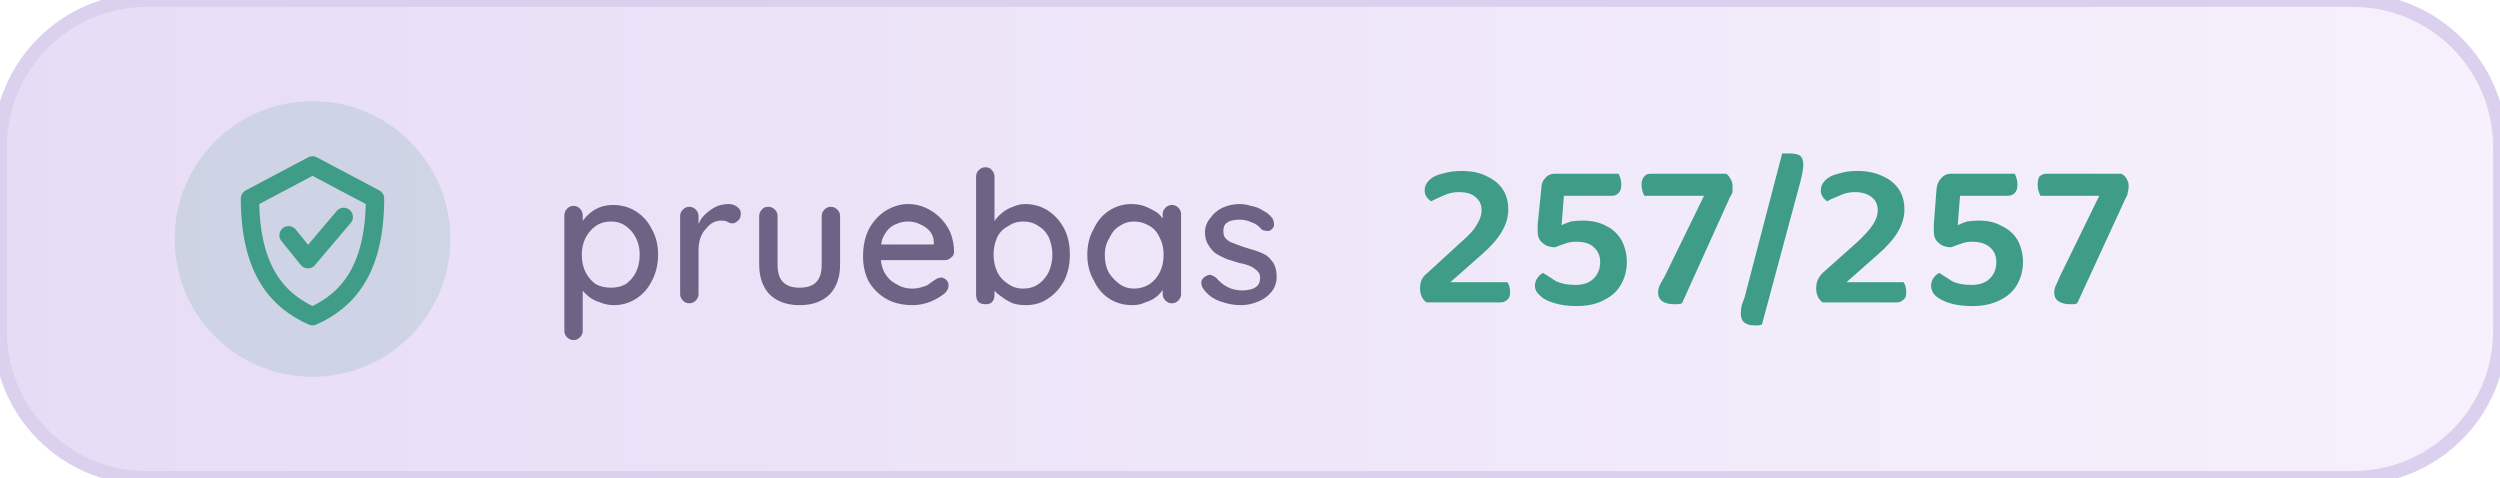
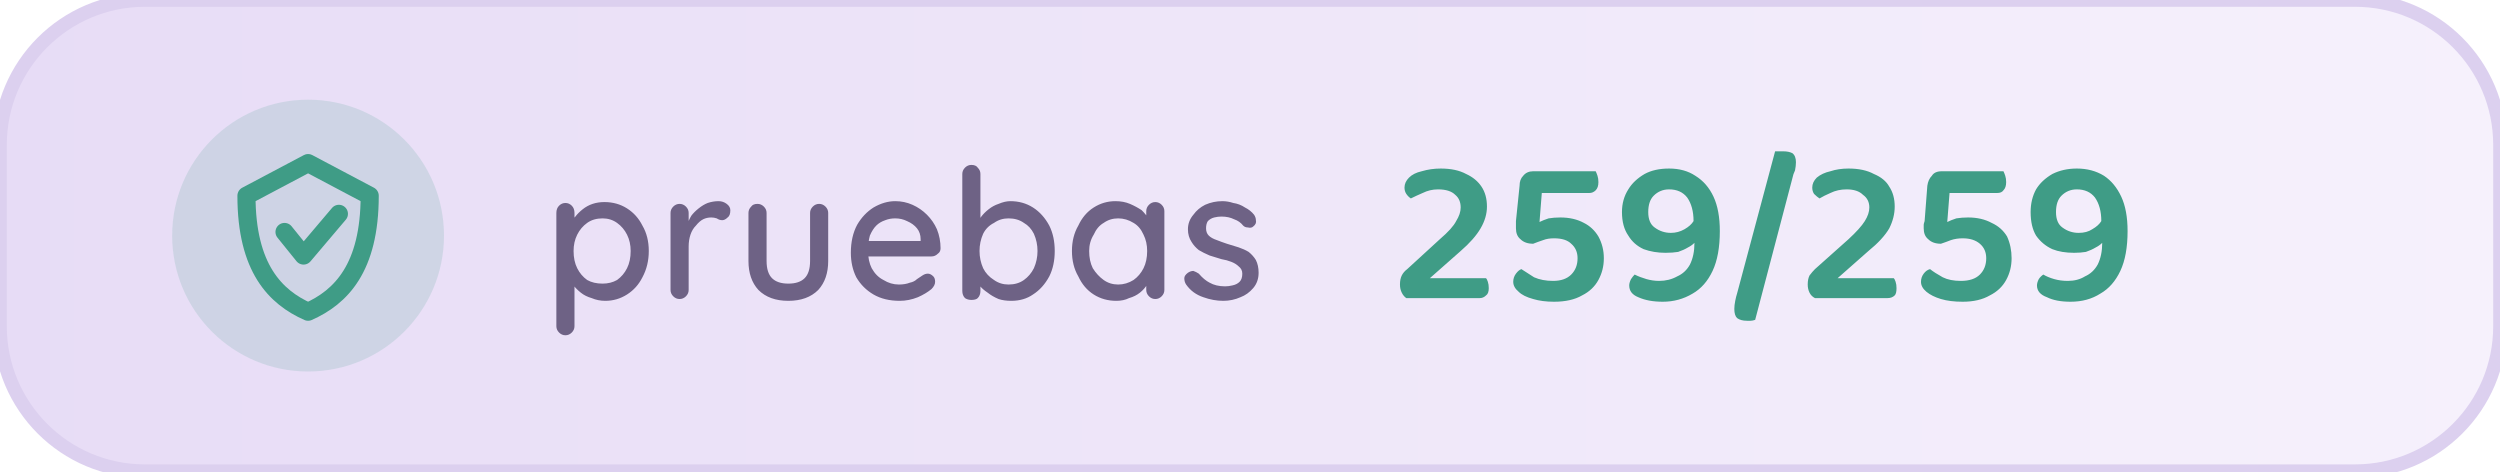
- <svg xmlns="http://www.w3.org/2000/svg" viewBox="0 0 272 52" width="272" height="52" role="img" aria-label="pruebas 257/257">
+ <svg xmlns="http://www.w3.org/2000/svg" viewBox="0 0 275.9 52" width="275.9" height="52" role="img" aria-label="pruebas 259/259">
  <defs>
    <linearGradient id="gi" x1="0" y1="0" x2="1" y2="0">
      <stop offset="0" stop-color="#E7DCF6" />
      <stop offset="1" stop-color="#F6F1FC" />
    </linearGradient>
  </defs>
-   <rect x="0" y="0" width="272" height="52" rx="16" ry="16" fill="url(#gi)" stroke="#DCD0EF" stroke-width="1.5" />
+   <rect x="0" y="0" width="275.9" height="52" rx="16" ry="16" fill="url(#gi)" stroke="#DCD0EF" stroke-width="1.5" />
  <circle cx="34" cy="26" r="15" fill="#3F9C86" opacity="0.16" />
  <g fill="none" stroke="#3F9C86" stroke-width="2" stroke-linecap="round" stroke-linejoin="round">
    <path d="M 34 18 L 40.8 21.6 C 40.8 29.6 37.6 32.8 34 34.4 C 30.4 32.8 27.2 29.6 27.2 21.6 Z" />
    <path d="M 31.4 25.6 L 33.5 28.2 L 37.4 23.6" />
  </g>
  <path d="M66.7 22.3Q68.1 22.3 69.2 23Q70.3 23.7 70.9 24.9Q71.6 26.1 71.6 27.7Q71.6 29.3 70.9 30.6Q70.3 31.8 69.2 32.5Q68.1 33.2 66.8 33.2Q66 33.2 65.3 32.9Q64.6 32.7 64.1 32.3Q63.6 31.9 63.3 31.5Q62.9 31 62.9 30.7L63.4 30.4V36Q63.4 36.4 63.1 36.7Q62.8 37 62.4 37Q62 37 61.7 36.7Q61.4 36.4 61.4 36V23.5Q61.4 23 61.7 22.7Q62 22.4 62.4 22.4Q62.8 22.4 63.1 22.7Q63.4 23 63.4 23.5V24.8L63.1 24.7Q63.1 24.3 63.5 23.9Q63.8 23.5 64.3 23.1Q64.8 22.7 65.4 22.5Q66 22.3 66.7 22.3ZM66.5 24.1Q65.5 24.1 64.8 24.6Q64.1 25.1 63.7 25.9Q63.3 26.7 63.3 27.7Q63.3 28.8 63.7 29.6Q64.1 30.4 64.8 30.9Q65.5 31.3 66.5 31.3Q67.4 31.3 68.1 30.9Q68.8 30.4 69.2 29.6Q69.6 28.8 69.6 27.7Q69.6 26.7 69.2 25.9Q68.8 25.1 68.1 24.6Q67.4 24.1 66.5 24.1Z M75 33Q74.6 33 74.3 32.7Q74 32.4 74 32V23.5Q74 23.1 74.3 22.8Q74.6 22.5 75 22.5Q75.4 22.5 75.7 22.8Q76 23.1 76 23.5V25.8L75.8 24.9Q76 24.3 76.3 23.8Q76.6 23.4 77.1 23Q77.6 22.6 78.1 22.4Q78.7 22.2 79.3 22.2Q79.8 22.2 80.2 22.5Q80.6 22.8 80.6 23.2Q80.6 23.8 80.3 24Q80 24.3 79.7 24.3Q79.4 24.3 79.1 24.1Q78.8 24 78.5 24Q78 24 77.6 24.2Q77.2 24.4 76.8 24.9Q76.4 25.3 76.2 25.9Q76 26.5 76 27.2V32Q76 32.4 75.7 32.7Q75.4 33 75 33Z M90.4 22.5Q90.8 22.5 91.1 22.8Q91.4 23.1 91.4 23.5V28.8Q91.4 30.8 90.3 32Q89.1 33.2 87 33.2Q84.9 33.2 83.7 32Q82.6 30.8 82.6 28.8V23.5Q82.6 23.1 82.9 22.8Q83.1 22.5 83.6 22.5Q84 22.5 84.3 22.8Q84.6 23.1 84.6 23.5V28.8Q84.6 30.1 85.2 30.7Q85.8 31.3 87 31.3Q88.2 31.3 88.8 30.7Q89.4 30.1 89.4 28.8V23.5Q89.4 23.1 89.7 22.8Q90 22.5 90.4 22.5Z M99.3 33.2Q97.6 33.2 96.4 32.5Q95.2 31.8 94.5 30.6Q93.9 29.4 93.9 27.9Q93.9 26.1 94.6 24.8Q95.3 23.6 96.4 22.9Q97.6 22.2 98.8 22.2Q99.8 22.2 100.7 22.6Q101.6 23 102.3 23.7Q103 24.4 103.4 25.3Q103.8 26.3 103.8 27.4Q103.8 27.8 103.5 28Q103.2 28.3 102.8 28.3H95L94.5 26.6H102L101.6 26.9V26.4Q101.6 25.7 101.2 25.2Q100.8 24.7 100.1 24.4Q99.5 24.1 98.8 24.1Q98.2 24.1 97.7 24.3Q97.1 24.5 96.7 24.9Q96.3 25.3 96 26Q95.8 26.7 95.8 27.7Q95.8 28.8 96.2 29.6Q96.7 30.5 97.5 30.9Q98.3 31.4 99.2 31.4Q99.9 31.4 100.4 31.2Q100.9 31.1 101.2 30.8Q101.5 30.6 101.8 30.4Q102.1 30.2 102.4 30.2Q102.7 30.2 103 30.5Q103.2 30.7 103.2 31.1Q103.2 31.5 102.8 31.9Q102.2 32.4 101.3 32.8Q100.3 33.2 99.3 33.2Z M111.5 22.2Q112.9 22.2 114 22.9Q115.1 23.6 115.8 24.9Q116.4 26.1 116.4 27.7Q116.4 29.3 115.8 30.5Q115.1 31.8 114 32.5Q113 33.2 111.6 33.2Q110.8 33.2 110.2 33Q109.5 32.7 109 32.3Q108.4 31.9 108.1 31.5Q107.8 31 107.7 30.7L108.2 30.4V32.1Q108.2 32.6 107.9 32.9Q107.7 33.1 107.2 33.1Q106.8 33.1 106.5 32.9Q106.2 32.6 106.2 32.1V19.2Q106.2 18.8 106.5 18.5Q106.8 18.2 107.2 18.2Q107.7 18.2 107.9 18.5Q108.2 18.8 108.2 19.2V24.8L107.9 24.7Q108 24.3 108.3 23.9Q108.6 23.5 109.1 23.1Q109.6 22.7 110.2 22.5Q110.9 22.2 111.5 22.2ZM111.3 24.1Q110.4 24.1 109.7 24.6Q108.9 25 108.5 25.8Q108.1 26.7 108.1 27.7Q108.1 28.7 108.5 29.6Q108.9 30.4 109.7 30.9Q110.4 31.4 111.3 31.4Q112.3 31.4 113 30.9Q113.7 30.4 114.1 29.6Q114.5 28.7 114.5 27.7Q114.5 26.7 114.1 25.8Q113.7 25 113 24.6Q112.3 24.1 111.3 24.1Z M127.5 22.3Q127.9 22.3 128.2 22.6Q128.5 22.9 128.5 23.3V32Q128.5 32.4 128.2 32.7Q127.9 33 127.5 33Q127.1 33 126.8 32.7Q126.5 32.4 126.5 32V30.5L126.9 30.6Q126.9 31 126.6 31.4Q126.3 31.9 125.8 32.3Q125.3 32.7 124.6 32.9Q124 33.2 123.2 33.2Q121.8 33.2 120.7 32.5Q119.6 31.8 119 30.5Q118.3 29.3 118.3 27.7Q118.3 26.1 119 24.9Q119.6 23.6 120.7 22.9Q121.8 22.2 123.1 22.2Q124 22.2 124.7 22.5Q125.4 22.8 126 23.2Q126.5 23.7 126.8 24.2Q127.1 24.7 127.1 25.1L126.5 25.2V23.3Q126.5 22.9 126.8 22.6Q127.1 22.3 127.5 22.3ZM123.4 31.4Q124.3 31.4 125.1 30.9Q125.8 30.4 126.2 29.6Q126.6 28.8 126.6 27.7Q126.6 26.7 126.2 25.9Q125.8 25 125.1 24.6Q124.3 24.1 123.4 24.1Q122.5 24.1 121.8 24.6Q121.1 25 120.7 25.9Q120.2 26.7 120.2 27.7Q120.2 28.8 120.6 29.6Q121.1 30.4 121.8 30.9Q122.5 31.4 123.4 31.4Z M130.9 31.4Q130.7 31.1 130.7 30.7Q130.7 30.4 131.1 30.1Q131.4 29.9 131.7 29.9Q132 30 132.3 30.2Q132.9 30.9 133.5 31.2Q134.2 31.6 135.2 31.6Q135.6 31.6 136 31.5Q136.5 31.4 136.8 31.1Q137.1 30.8 137.1 30.2Q137.1 29.7 136.7 29.4Q136.4 29.1 135.9 28.9Q135.4 28.7 134.8 28.6Q134.1 28.4 133.5 28.2Q132.8 27.9 132.3 27.6Q131.8 27.2 131.5 26.7Q131.1 26.1 131.1 25.3Q131.1 24.4 131.7 23.7Q132.2 23 133 22.6Q133.9 22.2 134.9 22.2Q135.5 22.2 136.1 22.4Q136.8 22.5 137.4 22.9Q138 23.2 138.4 23.7Q138.6 24 138.6 24.3Q138.7 24.7 138.3 25Q138.1 25.2 137.7 25.1Q137.4 25.1 137.2 24.9Q136.8 24.4 136.2 24.2Q135.6 23.9 134.8 23.9Q134.4 23.9 134 24Q133.6 24.1 133.3 24.4Q133.1 24.7 133.1 25.2Q133.1 25.7 133.4 26Q133.7 26.3 134.3 26.5Q134.8 26.7 135.4 26.9Q136.1 27.1 136.7 27.3Q137.3 27.5 137.8 27.8Q138.3 28.2 138.6 28.7Q138.9 29.3 138.9 30.1Q138.9 31.1 138.3 31.8Q137.7 32.5 136.9 32.8Q136 33.2 135 33.2Q133.9 33.2 132.8 32.8Q131.6 32.4 130.9 31.4Z" fill="#6E6285" />
-   <path d="M155 20.7Q155 20.1 155.5 19.6Q156 19.1 156.9 18.9Q157.9 18.6 159 18.6Q160.7 18.6 161.8 19.2Q162.9 19.7 163.5 20.6Q164.1 21.5 164.1 22.8Q164.1 24 163.4 25.2Q162.7 26.4 161.2 27.7L157.8 30.7H164Q164.1 30.8 164.2 31.1Q164.3 31.4 164.3 31.8Q164.3 32.4 164 32.6Q163.7 32.9 163.3 32.9H155.2Q154.9 32.7 154.7 32.3Q154.5 31.9 154.5 31.4Q154.5 30.8 154.7 30.4Q154.9 30 155.3 29.7L158.9 26.4Q160.3 25.2 160.7 24.4Q161.2 23.6 161.2 22.9Q161.2 22 160.6 21.5Q160 20.9 158.7 20.9Q157.8 20.9 157 21.3Q156.3 21.6 155.7 21.9Q155.4 21.7 155.2 21.4Q155 21.1 155 20.7Z M170.8 18.9 170.2 20.7 169.9 24.5Q170.3 24.3 170.9 24.1Q171.5 24 172.2 24Q173.7 24 174.8 24.6Q175.8 25.1 176.4 26.1Q177 27.2 177 28.5Q177 29.8 176.4 30.9Q175.8 32 174.6 32.6Q173.4 33.3 171.5 33.3Q170.2 33.3 169.2 33Q168.1 32.7 167.6 32.2Q167 31.7 167 31.1Q167 30.6 167.3 30.2Q167.6 29.8 167.9 29.7Q168.5 30.1 169.3 30.6Q170.2 31 171.4 31Q172.7 31 173.4 30.3Q174.1 29.6 174.1 28.5Q174.1 27.5 173.4 26.9Q172.8 26.3 171.5 26.3Q170.8 26.3 170.3 26.5Q169.7 26.7 169.2 26.9Q168.3 26.9 167.8 26.4Q167.3 26 167.3 25.2Q167.3 25 167.3 24.8Q167.3 24.7 167.3 24.4L167.7 20.5Q167.7 19.8 168.1 19.4Q168.5 18.9 169.2 18.9ZM169.5 21.3V18.9H176.1Q176.2 19.1 176.3 19.4Q176.4 19.7 176.4 20.1Q176.4 20.7 176.1 21Q175.8 21.3 175.4 21.3Z M179.6 18.9H187.8Q188.1 19.1 188.3 19.5Q188.5 19.8 188.5 20.3Q188.5 20.6 188.5 20.9Q188.4 21.2 188.2 21.5L183 33Q182.7 33.1 182.5 33.1Q182.3 33.1 182.1 33.1Q181.4 33.1 180.9 32.8Q180.4 32.5 180.4 31.8Q180.4 31.4 180.6 31Q180.8 30.6 181.1 30.1L185.4 21.3H178.9Q178.8 21.1 178.7 20.8Q178.6 20.5 178.6 20.1Q178.6 19.5 178.9 19.2Q179.1 18.9 179.6 18.9Z M195.9 19.7 191.7 35.3Q191.5 35.4 191.3 35.4Q191 35.4 190.8 35.4Q190.2 35.4 189.8 35.1Q189.4 34.8 189.4 34.1Q189.4 33.7 189.5 33.2Q189.7 32.7 189.8 32.4L193.9 16.7Q194.2 16.7 194.4 16.7Q194.6 16.7 194.8 16.7Q195.4 16.7 195.8 16.9Q196.2 17.2 196.2 17.9Q196.2 18.3 196.1 18.8Q196 19.2 195.9 19.7Z M198.1 20.7Q198.1 20.1 198.6 19.6Q199.1 19.1 200 18.9Q200.9 18.6 202.1 18.6Q203.7 18.6 204.9 19.2Q206 19.7 206.6 20.6Q207.2 21.5 207.2 22.8Q207.2 24 206.5 25.2Q205.8 26.4 204.3 27.7L200.9 30.7H207.1Q207.2 30.8 207.3 31.1Q207.4 31.4 207.4 31.8Q207.4 32.4 207.1 32.6Q206.8 32.9 206.4 32.9H198.3Q198 32.7 197.8 32.3Q197.6 31.9 197.6 31.4Q197.6 30.8 197.8 30.4Q198 30 198.3 29.7L202 26.4Q203.3 25.2 203.8 24.4Q204.3 23.6 204.3 22.9Q204.3 22 203.7 21.5Q203 20.9 201.8 20.9Q200.9 20.9 200.1 21.3Q199.3 21.6 198.8 21.9Q198.5 21.7 198.3 21.4Q198.1 21.1 198.1 20.7Z M213.9 18.9 213.3 20.7 213 24.5Q213.4 24.3 214 24.1Q214.6 24 215.3 24Q216.8 24 217.8 24.6Q218.9 25.1 219.5 26.1Q220.1 27.2 220.1 28.5Q220.1 29.8 219.5 30.9Q218.9 32 217.7 32.6Q216.4 33.3 214.6 33.3Q213.2 33.3 212.2 33Q211.2 32.7 210.6 32.2Q210.1 31.7 210.1 31.1Q210.1 30.6 210.4 30.2Q210.7 29.8 211 29.7Q211.6 30.1 212.4 30.6Q213.2 31 214.5 31Q215.8 31 216.5 30.3Q217.2 29.6 217.2 28.5Q217.2 27.5 216.5 26.9Q215.8 26.3 214.6 26.3Q213.9 26.3 213.4 26.5Q212.8 26.7 212.3 26.9Q211.4 26.9 210.9 26.4Q210.4 26 210.4 25.2Q210.4 25 210.4 24.8Q210.4 24.7 210.4 24.4L210.7 20.5Q210.8 19.8 211.2 19.4Q211.6 18.9 212.3 18.9ZM212.6 21.3V18.9H219.2Q219.3 19.1 219.4 19.4Q219.5 19.7 219.5 20.1Q219.5 20.7 219.2 21Q218.9 21.3 218.4 21.3Z M222.7 18.9H230.8Q231.2 19.1 231.4 19.5Q231.6 19.8 231.6 20.3Q231.6 20.6 231.5 20.9Q231.5 21.2 231.3 21.5L226 33Q225.8 33.1 225.6 33.1Q225.4 33.1 225.2 33.1Q224.5 33.1 224 32.8Q223.5 32.5 223.5 31.8Q223.5 31.4 223.7 31Q223.9 30.6 224.1 30.1L228.4 21.3H222Q221.9 21.1 221.8 20.8Q221.7 20.5 221.7 20.1Q221.7 19.5 221.9 19.2Q222.2 18.9 222.7 18.9Z" fill="#3F9C86" />
+   <path d="M155 20.7Q155 20.1 155.5 19.6Q156 19.1 156.9 18.9Q157.9 18.6 159 18.6Q160.7 18.6 161.8 19.2Q162.9 19.7 163.5 20.6Q164.1 21.5 164.1 22.8Q164.1 24 163.4 25.2Q162.7 26.4 161.2 27.7L157.8 30.7H164Q164.1 30.8 164.2 31.1Q164.3 31.4 164.3 31.8Q164.3 32.4 164 32.6Q163.7 32.9 163.3 32.9H155.2Q154.9 32.7 154.7 32.3Q154.5 31.9 154.5 31.4Q154.5 30.8 154.7 30.4Q154.9 30 155.3 29.7L158.9 26.4Q160.3 25.2 160.7 24.4Q161.2 23.6 161.2 22.9Q161.2 22 160.6 21.5Q160 20.9 158.7 20.9Q157.8 20.9 157 21.3Q156.3 21.6 155.7 21.9Q155.4 21.7 155.2 21.4Q155 21.1 155 20.7Z M170.8 18.9 170.2 20.7 169.9 24.5Q170.3 24.3 170.9 24.1Q171.5 24 172.2 24Q173.7 24 174.8 24.6Q175.8 25.1 176.4 26.1Q177 27.2 177 28.5Q177 29.8 176.4 30.9Q175.8 32 174.6 32.6Q173.4 33.3 171.5 33.3Q170.2 33.3 169.2 33Q168.1 32.7 167.6 32.2Q167 31.7 167 31.1Q167 30.6 167.3 30.2Q167.6 29.8 167.9 29.7Q168.5 30.1 169.3 30.6Q170.2 31 171.4 31Q172.7 31 173.4 30.3Q174.1 29.6 174.1 28.5Q174.1 27.5 173.4 26.9Q172.8 26.3 171.5 26.3Q170.8 26.3 170.3 26.5Q169.7 26.7 169.2 26.9Q168.3 26.9 167.8 26.4Q167.3 26 167.3 25.2Q167.3 25 167.3 24.8Q167.3 24.7 167.3 24.4L167.7 20.5Q167.7 19.8 168.1 19.4Q168.5 18.9 169.2 18.9ZM169.5 21.3V18.9H176.1Q176.2 19.1 176.3 19.4Q176.4 19.7 176.4 20.1Q176.4 20.7 176.1 21Q175.8 21.3 175.4 21.3Z M179.8 31.5Q179.8 31.2 180 30.8Q180.2 30.5 180.4 30.3Q181 30.6 181.7 30.8Q182.4 31 183.1 31Q184.2 31 185.1 30.5Q186 30.1 186.5 29.2Q187 28.2 187 26.8Q186.7 27.1 186.3 27.3Q185.8 27.6 185.2 27.8Q184.6 27.9 183.8 27.9Q182.5 27.9 181.4 27.5Q180.3 27 179.7 26Q179 25 179 23.4Q179 22 179.7 20.9Q180.3 19.9 181.5 19.2Q182.6 18.6 184.2 18.6Q185.9 18.6 187.1 19.4Q188.4 20.2 189.1 21.7Q189.8 23.2 189.8 25.5Q189.8 28.2 189 29.9Q188.2 31.6 186.8 32.4Q185.3 33.3 183.5 33.3Q181.9 33.3 180.8 32.8Q179.8 32.4 179.8 31.5ZM184.4 25.7Q185.2 25.7 185.9 25.3Q186.6 24.9 186.9 24.4L186.9 24.4Q186.9 22.8 186.2 21.8Q185.5 20.9 184.2 20.9Q183.2 20.9 182.5 21.6Q181.9 22.2 181.9 23.4Q181.9 24.6 182.6 25.1Q183.4 25.7 184.4 25.7Z M197.8 19.7 193.7 35.3Q193.4 35.4 193.2 35.4Q193 35.4 192.8 35.4Q192.1 35.4 191.7 35.1Q191.4 34.8 191.4 34.1Q191.4 33.7 191.5 33.2Q191.6 32.7 191.7 32.4L195.9 16.7Q196.1 16.7 196.3 16.7Q196.6 16.7 196.8 16.7Q197.4 16.7 197.8 16.9Q198.2 17.2 198.2 17.9Q198.2 18.3 198.1 18.8Q197.9 19.2 197.8 19.7Z M200 20.7Q200 20.1 200.5 19.6Q201.1 19.1 202 18.9Q202.9 18.6 204 18.6Q205.7 18.6 206.8 19.2Q208 19.7 208.5 20.6Q209.1 21.5 209.1 22.8Q209.1 24 208.5 25.2Q207.8 26.4 206.2 27.7L202.8 30.7H209Q209.1 30.8 209.2 31.1Q209.3 31.4 209.3 31.8Q209.3 32.4 209.1 32.6Q208.8 32.9 208.3 32.9H200.3Q199.9 32.7 199.7 32.3Q199.5 31.9 199.5 31.4Q199.5 30.8 199.7 30.4Q200 30 200.3 29.7L204 26.4Q205.3 25.2 205.8 24.4Q206.3 23.6 206.3 22.9Q206.3 22 205.6 21.5Q205 20.9 203.8 20.9Q202.8 20.9 202 21.3Q201.3 21.6 200.8 21.9Q200.5 21.7 200.2 21.4Q200 21.1 200 20.7Z M215.8 18.9 215.2 20.7 214.9 24.5Q215.3 24.3 215.9 24.1Q216.5 24 217.2 24Q218.7 24 219.8 24.6Q220.9 25.1 221.5 26.1Q222 27.2 222 28.5Q222 29.8 221.4 30.9Q220.8 32 219.6 32.6Q218.4 33.3 216.6 33.3Q215.2 33.3 214.2 33Q213.2 32.7 212.6 32.2Q212 31.7 212 31.1Q212 30.6 212.3 30.2Q212.6 29.8 213 29.7Q213.5 30.1 214.4 30.6Q215.2 31 216.4 31Q217.8 31 218.5 30.3Q219.2 29.6 219.2 28.5Q219.2 27.5 218.5 26.9Q217.8 26.3 216.6 26.3Q215.9 26.3 215.3 26.5Q214.8 26.7 214.2 26.9Q213.3 26.9 212.8 26.4Q212.3 26 212.3 25.2Q212.3 25 212.3 24.8Q212.3 24.7 212.4 24.4L212.7 20.5Q212.8 19.8 213.2 19.4Q213.5 18.9 214.3 18.9ZM214.6 21.3V18.9H221.1Q221.2 19.1 221.3 19.4Q221.4 19.7 221.4 20.1Q221.4 20.7 221.1 21Q220.9 21.3 220.4 21.3Z M224.8 31.5Q224.8 31.2 225 30.8Q225.2 30.5 225.5 30.3Q226 30.6 226.7 30.8Q227.4 31 228.2 31Q229.3 31 230.1 30.5Q231 30.1 231.5 29.2Q232 28.2 232 26.8Q231.7 27.1 231.3 27.3Q230.8 27.6 230.2 27.8Q229.6 27.9 228.9 27.9Q227.5 27.9 226.5 27.5Q225.4 27 224.7 26Q224.1 25 224.1 23.4Q224.1 22 224.7 20.9Q225.3 19.9 226.5 19.2Q227.7 18.6 229.2 18.6Q230.9 18.6 232.2 19.4Q233.4 20.2 234.1 21.7Q234.8 23.2 234.8 25.5Q234.8 28.2 234 29.9Q233.2 31.6 231.8 32.4Q230.4 33.3 228.5 33.3Q226.9 33.3 225.9 32.8Q224.8 32.4 224.8 31.5ZM229.4 25.7Q230.3 25.7 230.9 25.3Q231.6 24.9 231.9 24.4L231.9 24.4Q231.9 22.8 231.2 21.8Q230.5 20.9 229.2 20.9Q228.2 20.9 227.5 21.6Q226.9 22.2 226.9 23.4Q226.9 24.6 227.6 25.1Q228.4 25.7 229.4 25.7Z" fill="#3F9C86" />
</svg>
